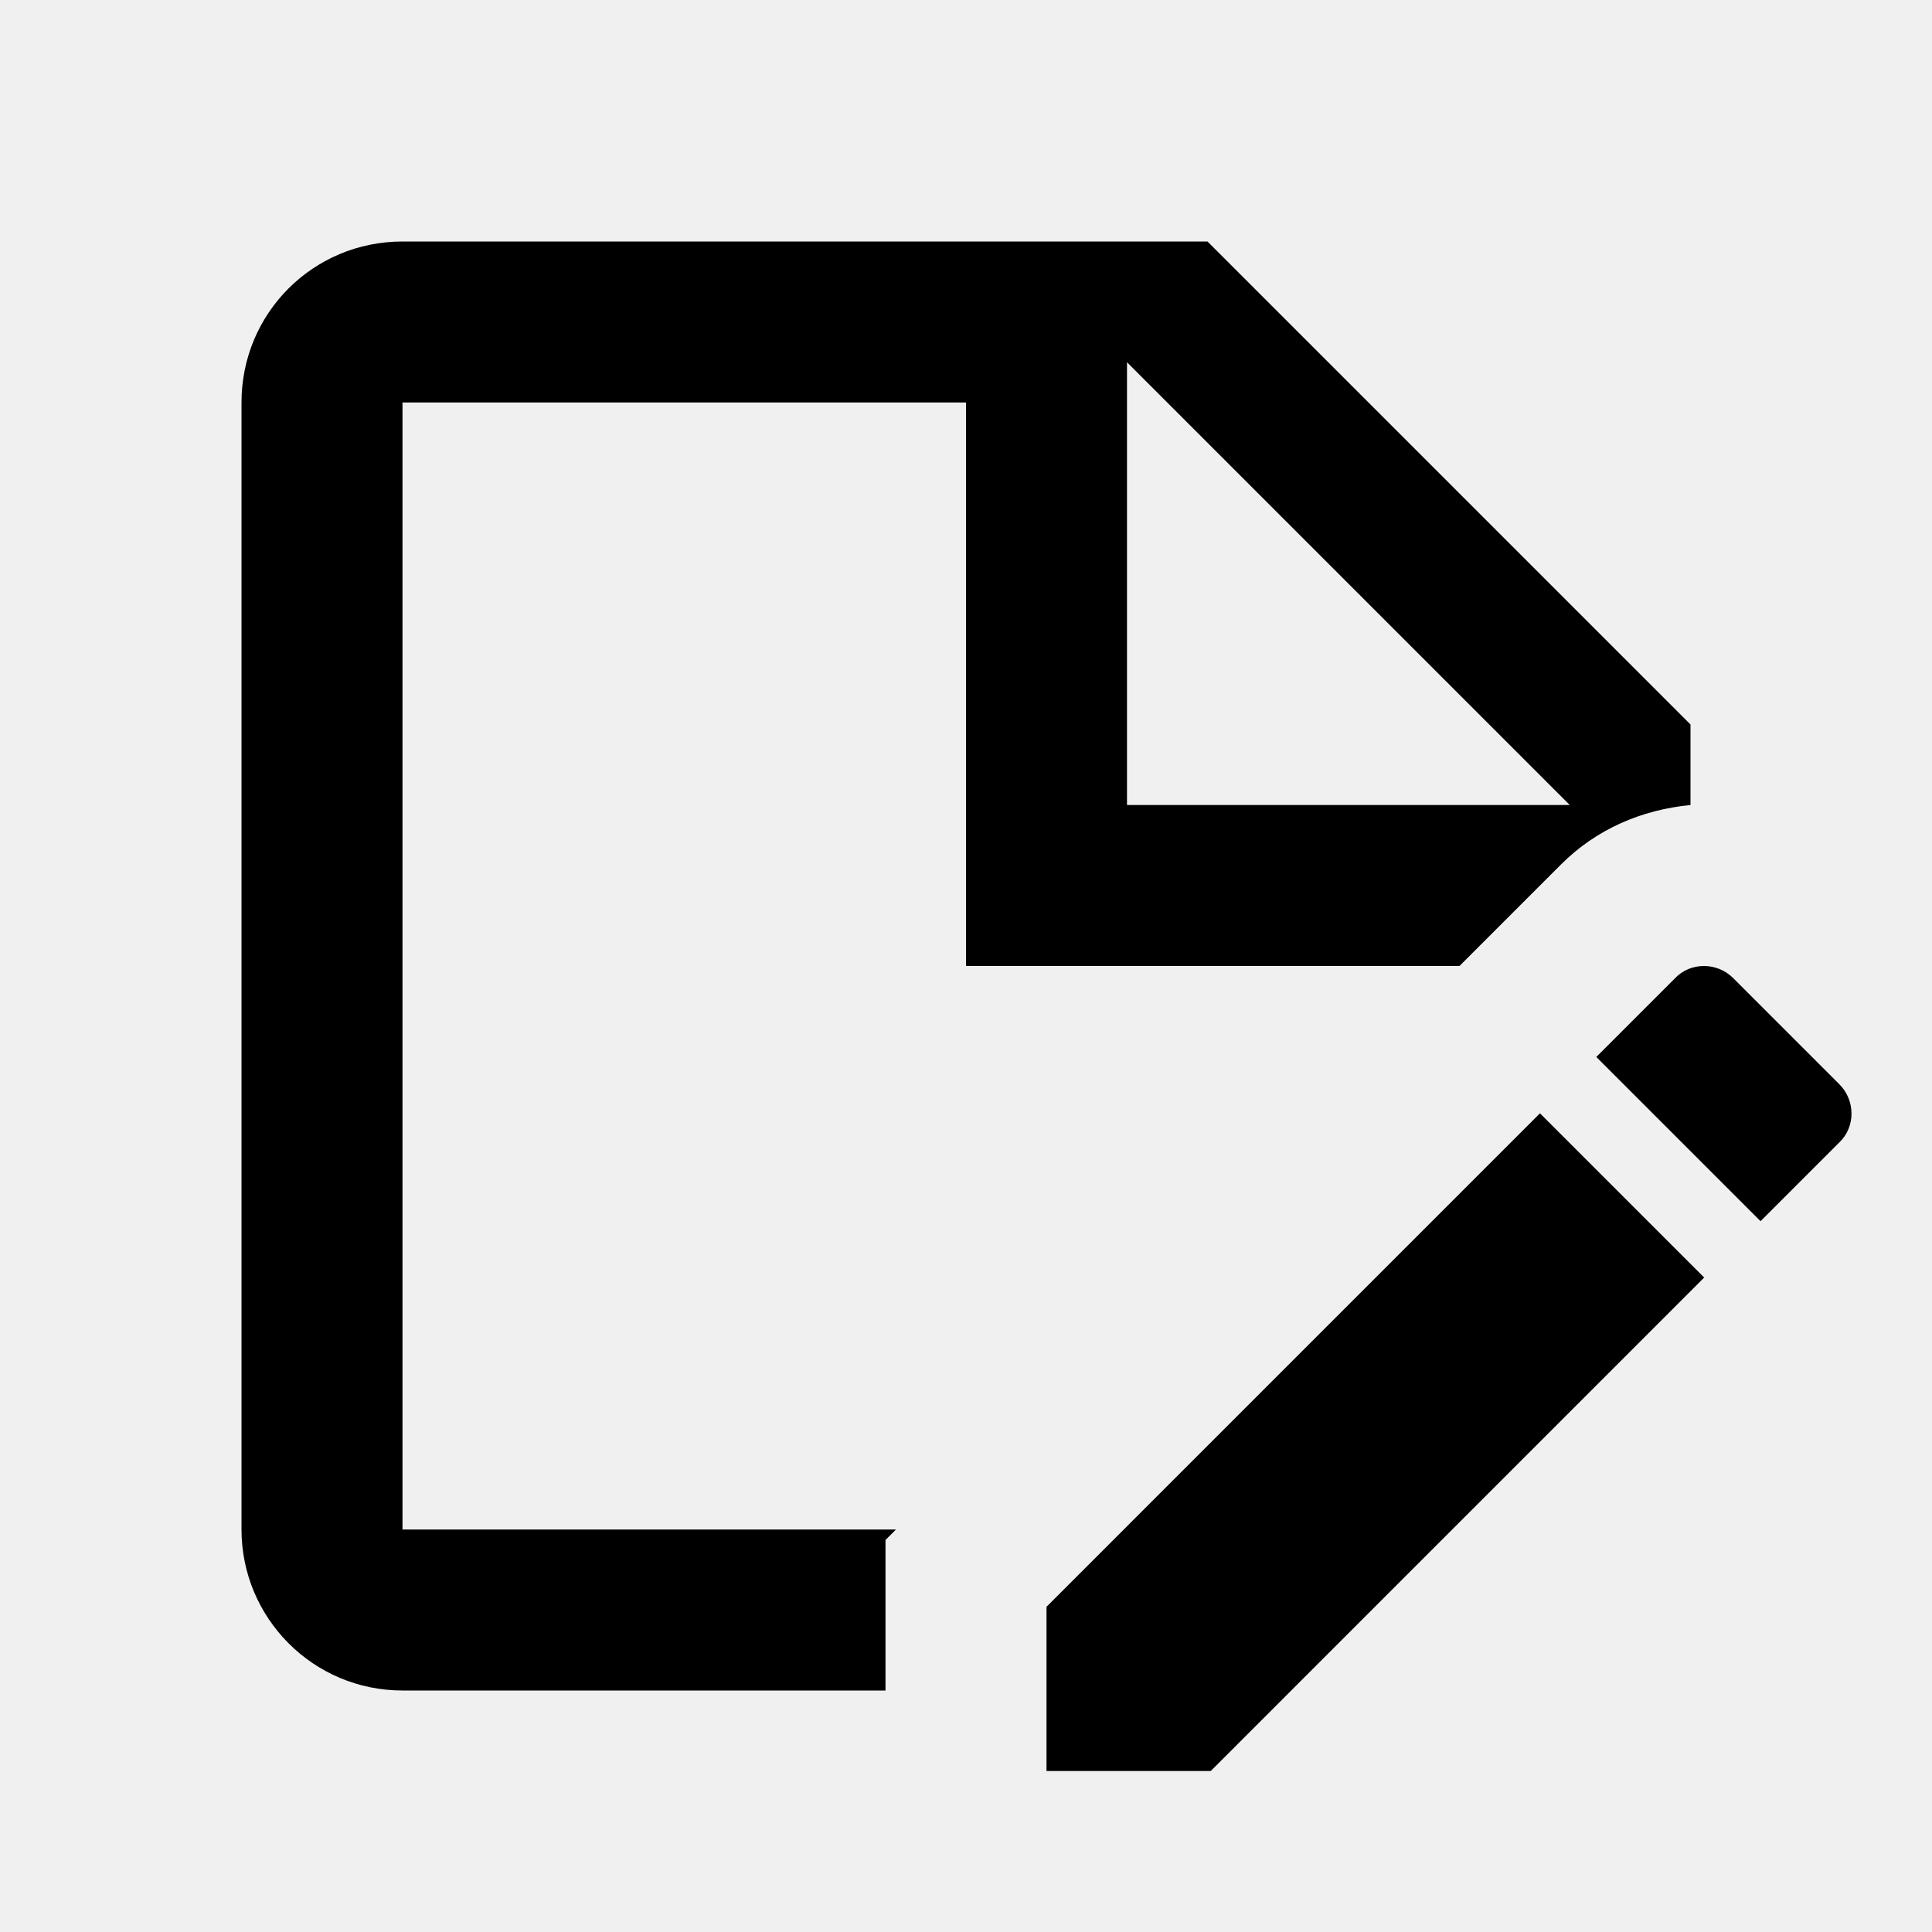
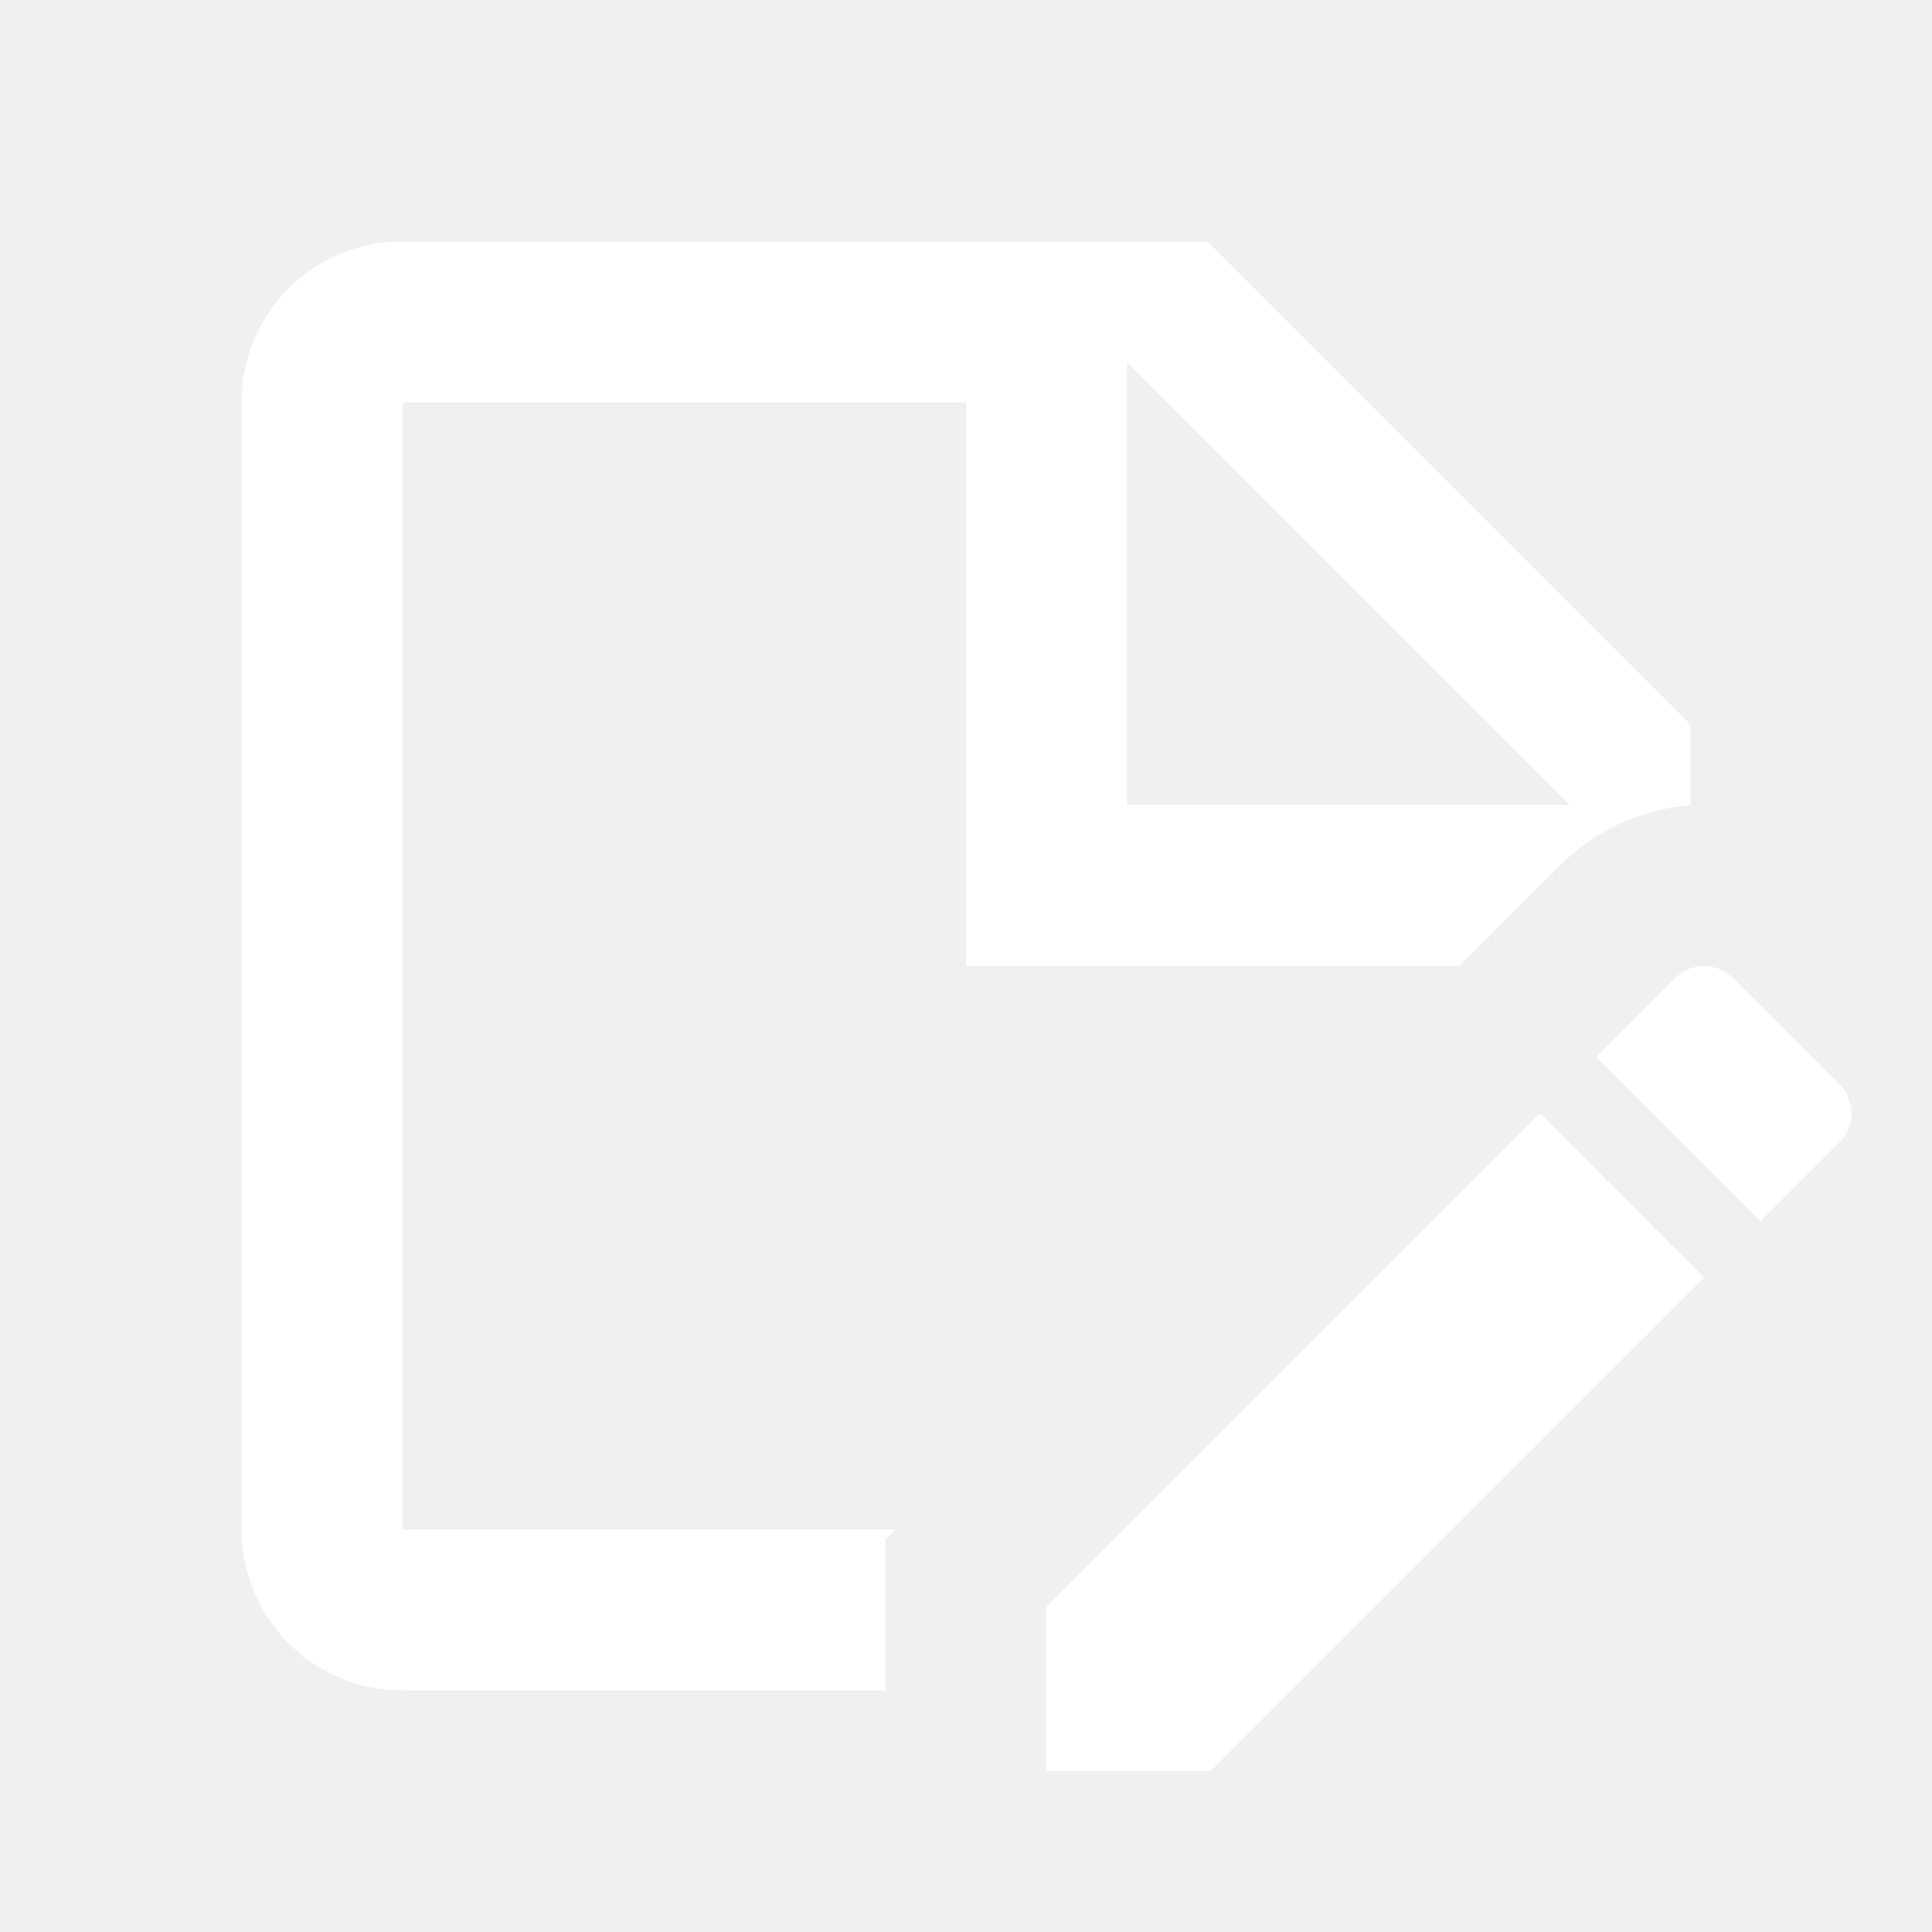
<svg xmlns="http://www.w3.org/2000/svg" viewBox="0 0 24 24">
-   <path d="M18.13 12L19.39 10.74C19.83 10.3 20.39 10.06 21 10V9L15 3H5C3.89 3 3 3.89 3 5V19C3 20.1 3.89 21 5 21H11V19.13L11.13 19H5V5H12V12H18.13M14 4.5L19.5 10H14V4.5M19.13 13.83L21.17 15.87L15.04 22H13V19.96L19.13 13.83M22.85 14.19L21.87 15.17L19.83 13.13L20.81 12.15C21 11.95 21.33 11.95 21.53 12.15L22.85 13.47C23.05 13.67 23.05 14 22.85 14.19Z" />
+   <path d="M18.13 12L19.39 10.74C19.83 10.3 20.39 10.06 21 10V9L15 3H5C3.89 3 3 3.89 3 5V19C3 20.1 3.89 21 5 21H11V19.13L11.13 19H5V5H12V12H18.13M14 4.5L19.5 10H14V4.5M19.13 13.83L21.17 15.87L15.04 22H13V19.96L19.13 13.83M22.85 14.19L21.87 15.17L19.83 13.13L20.81 12.15C21 11.95 21.33 11.95 21.53 12.15L22.85 13.47C23.05 13.67 23.05 14 22.85 14.19Z" style="fill:white" />
</svg>
